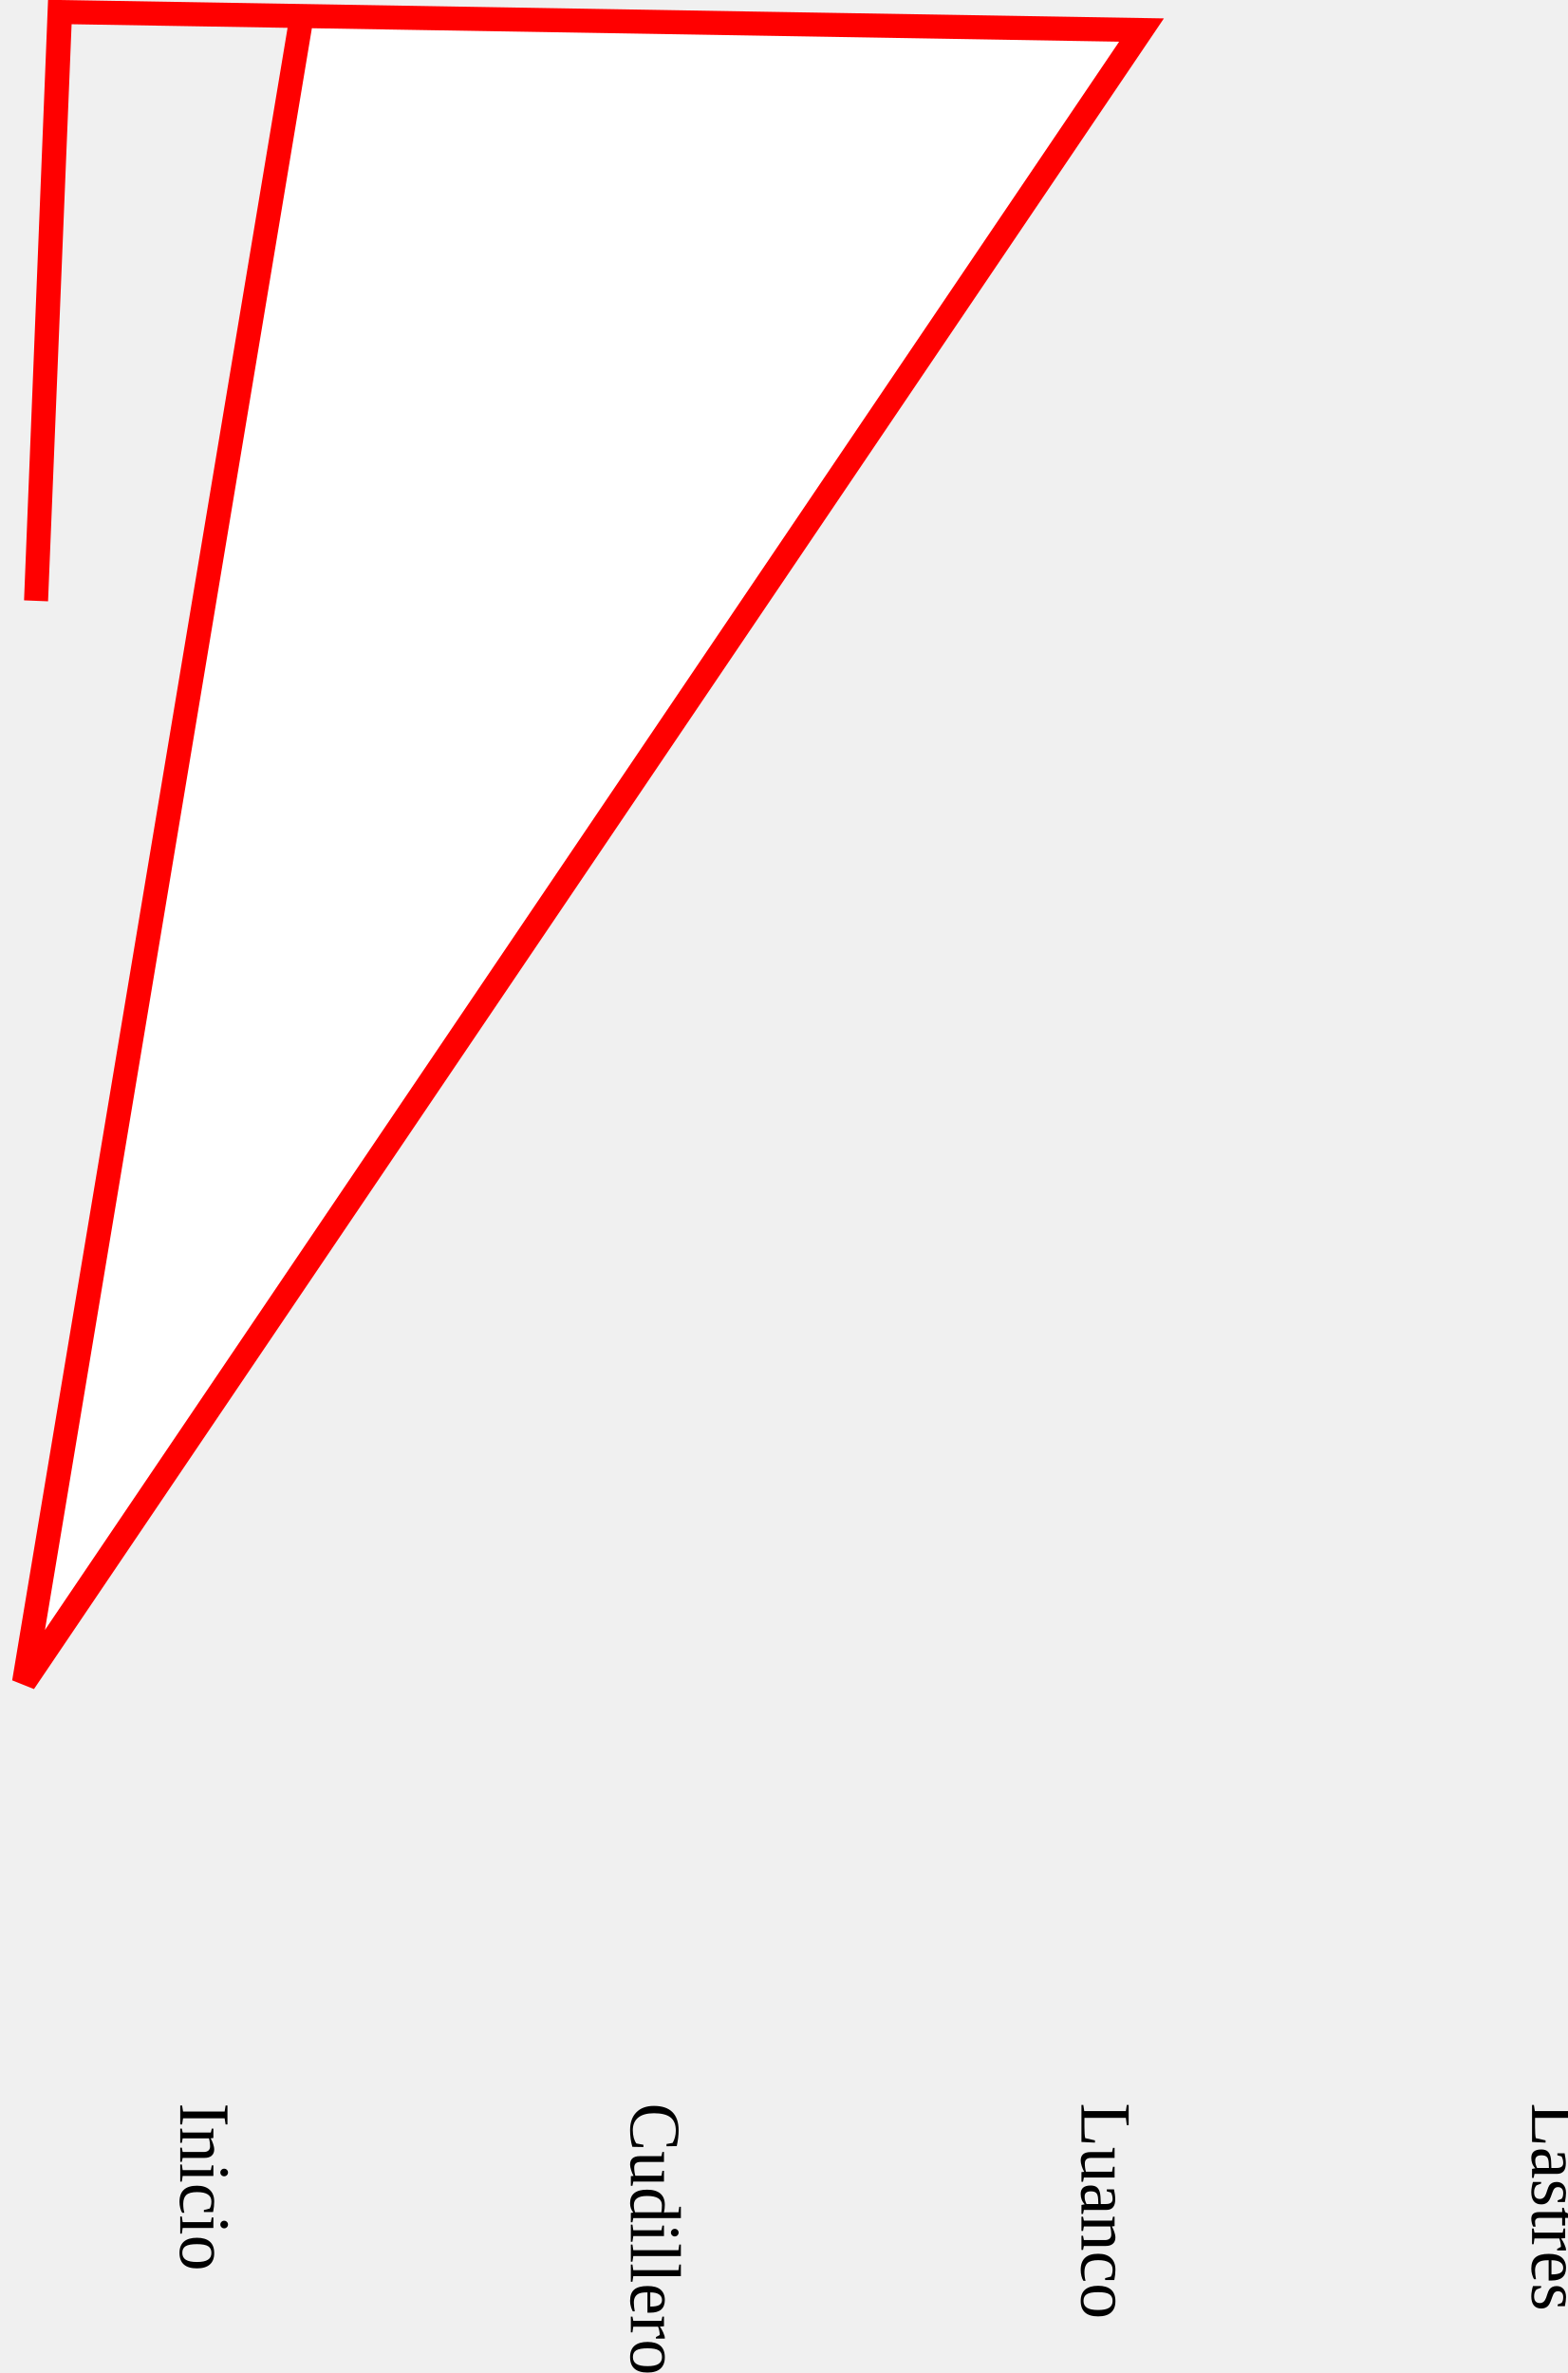
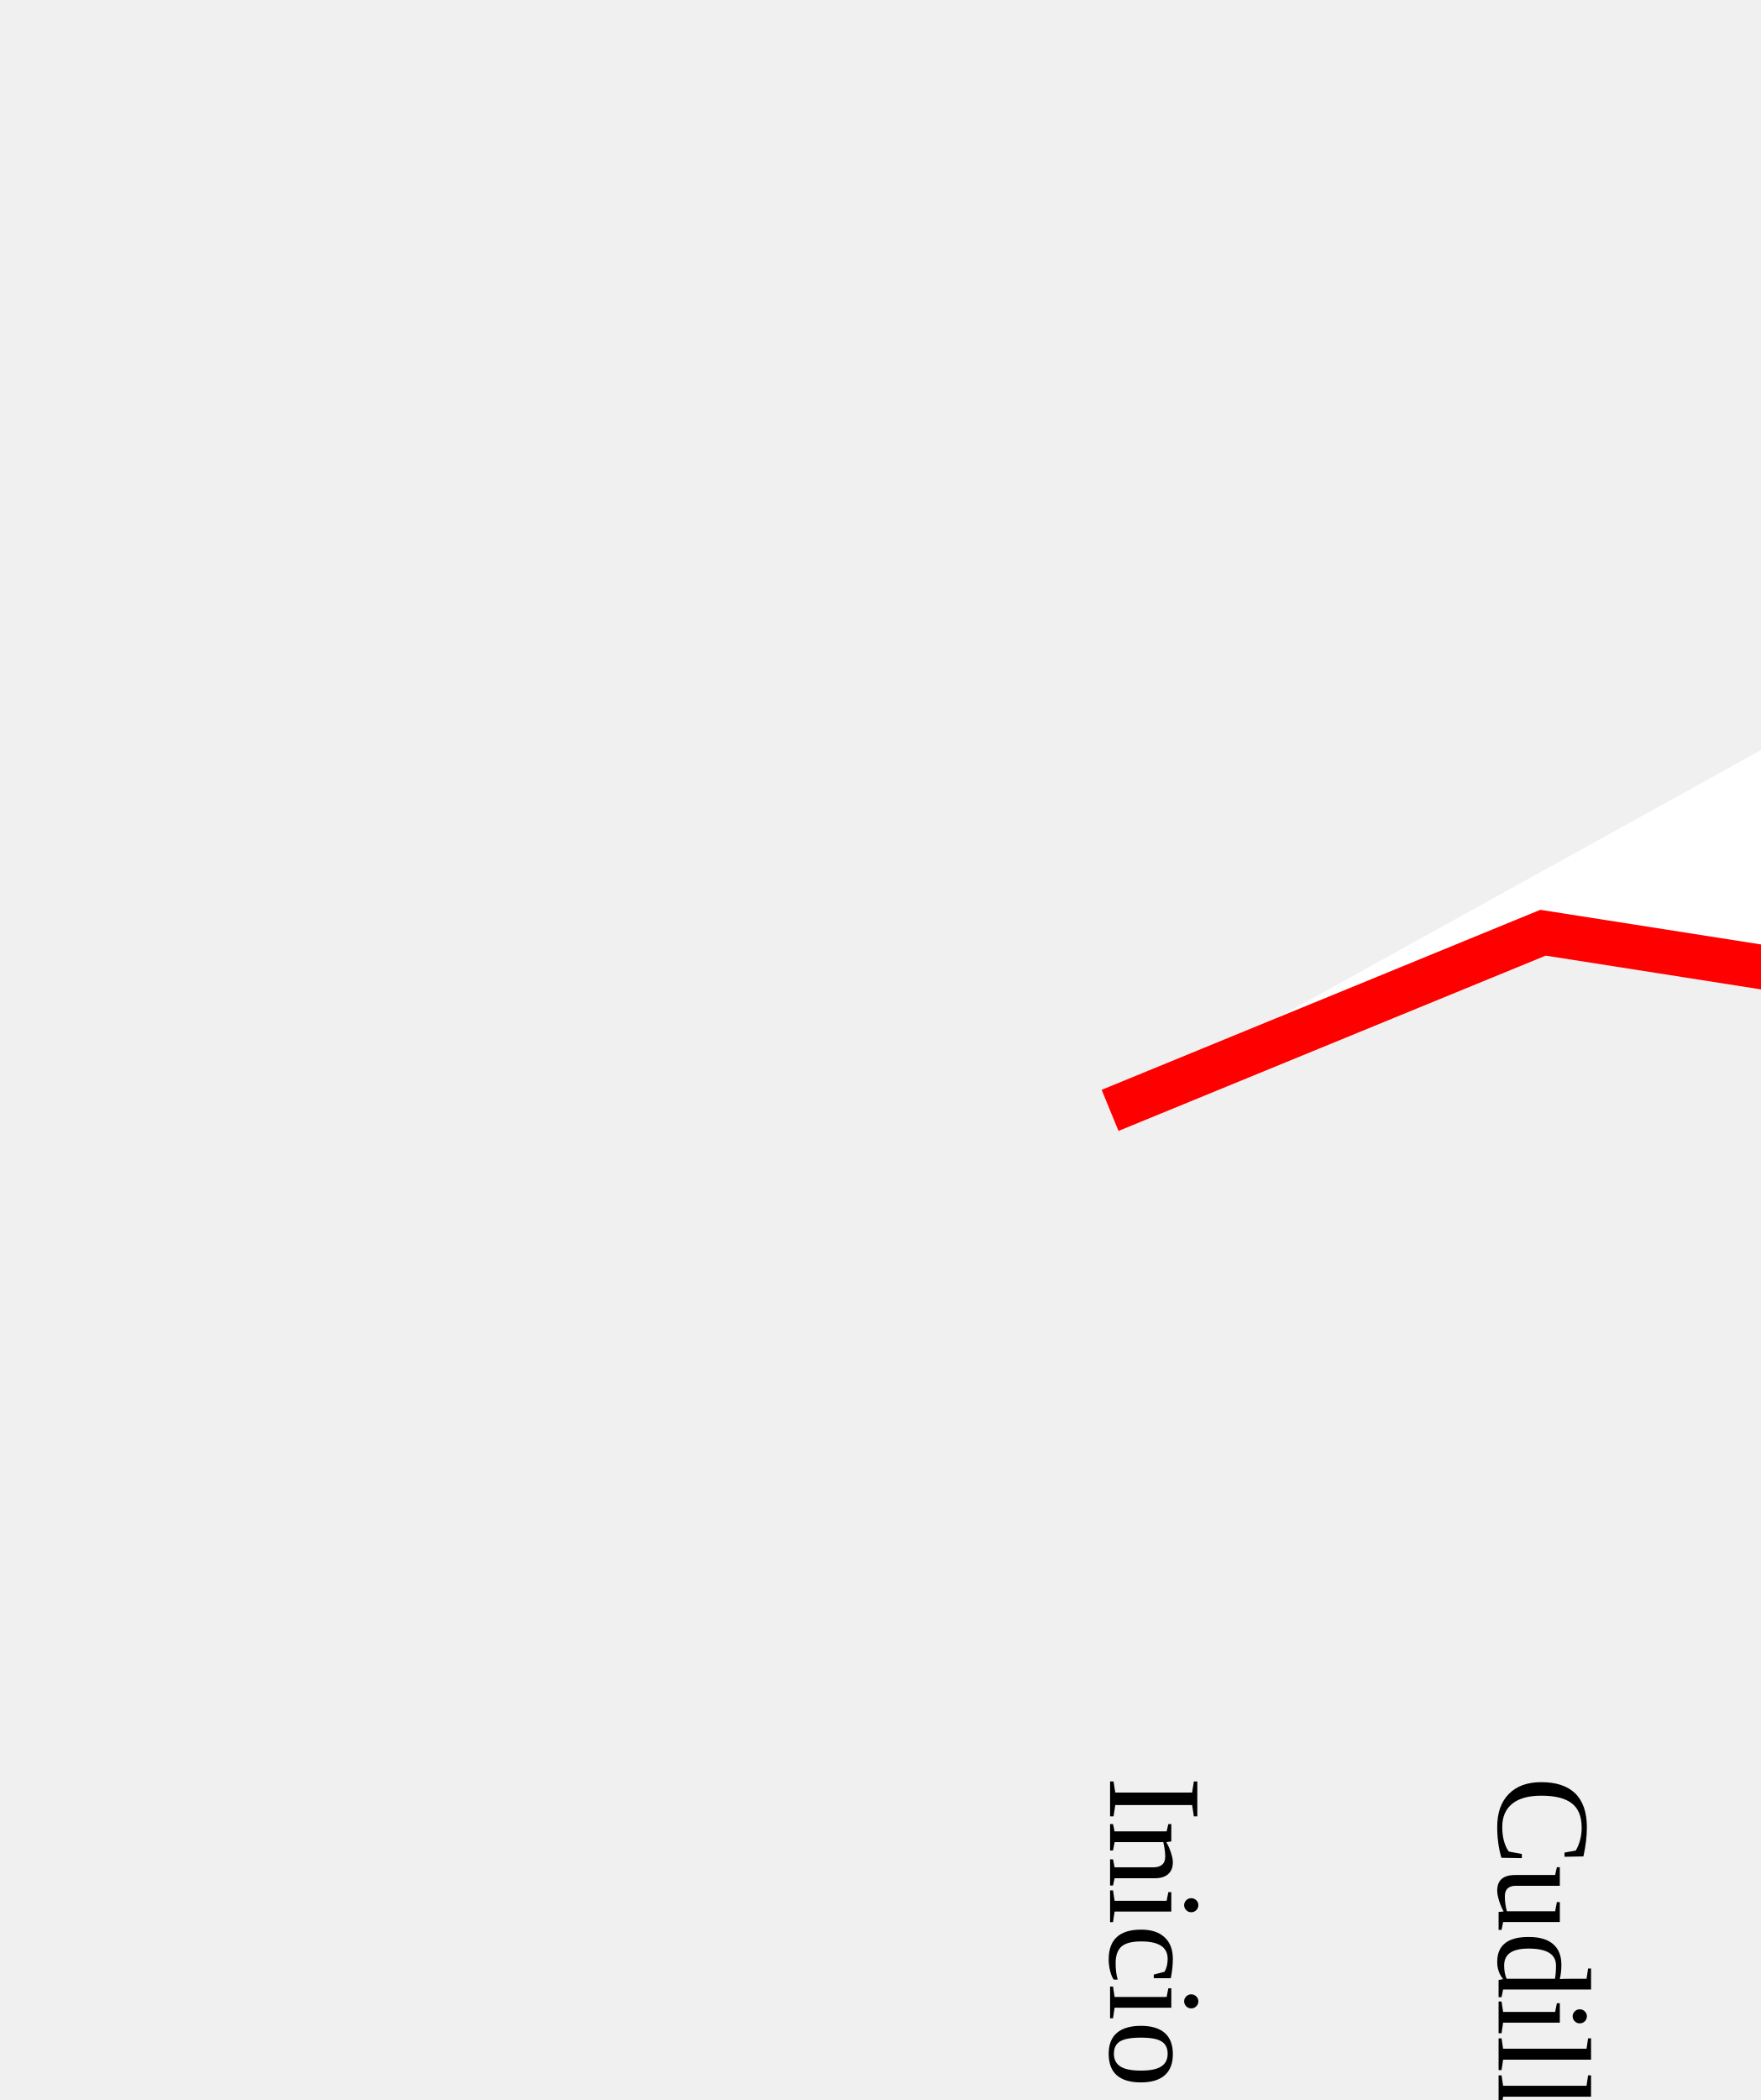
<svg xmlns="http://www.w3.org/2000/svg" height="auto" width="auto" style="overflow:visible" version="1.1">
-   <polyline style="fill:white;stroke:red;stroke-width:4" points="10,0,6 100,10,2 190,5,4 280,50,4 " />
-   <text x="350" y="-75" transform="rotate(90,90,90)">Lastres</text>
-   <text x="350" y="0" transform="rotate(90,90,90)">Luanco</text>
-   <text x="350" y="75" transform="rotate(90,90,90)">Cudillero</text>
-   <text x="350" y="150" transform="rotate(90,90,90)">Inicio</text>
+   <polyline style="fill:white;stroke:red;stroke-width:4" points="100,100 139,84 190,92 250,17 " />
+   <text x="160" y="-70" transform="rotate(90,90,90)">Lastres</text>
+   <text x="160" y="-10" transform="rotate(90,90,90)">Luanco</text>
+   <text x="160" y="45" transform="rotate(90,90,90)">Cudillero</text>
+   <text x="160" y="80" transform="rotate(90,90,90)">Inicio</text>
</svg>
